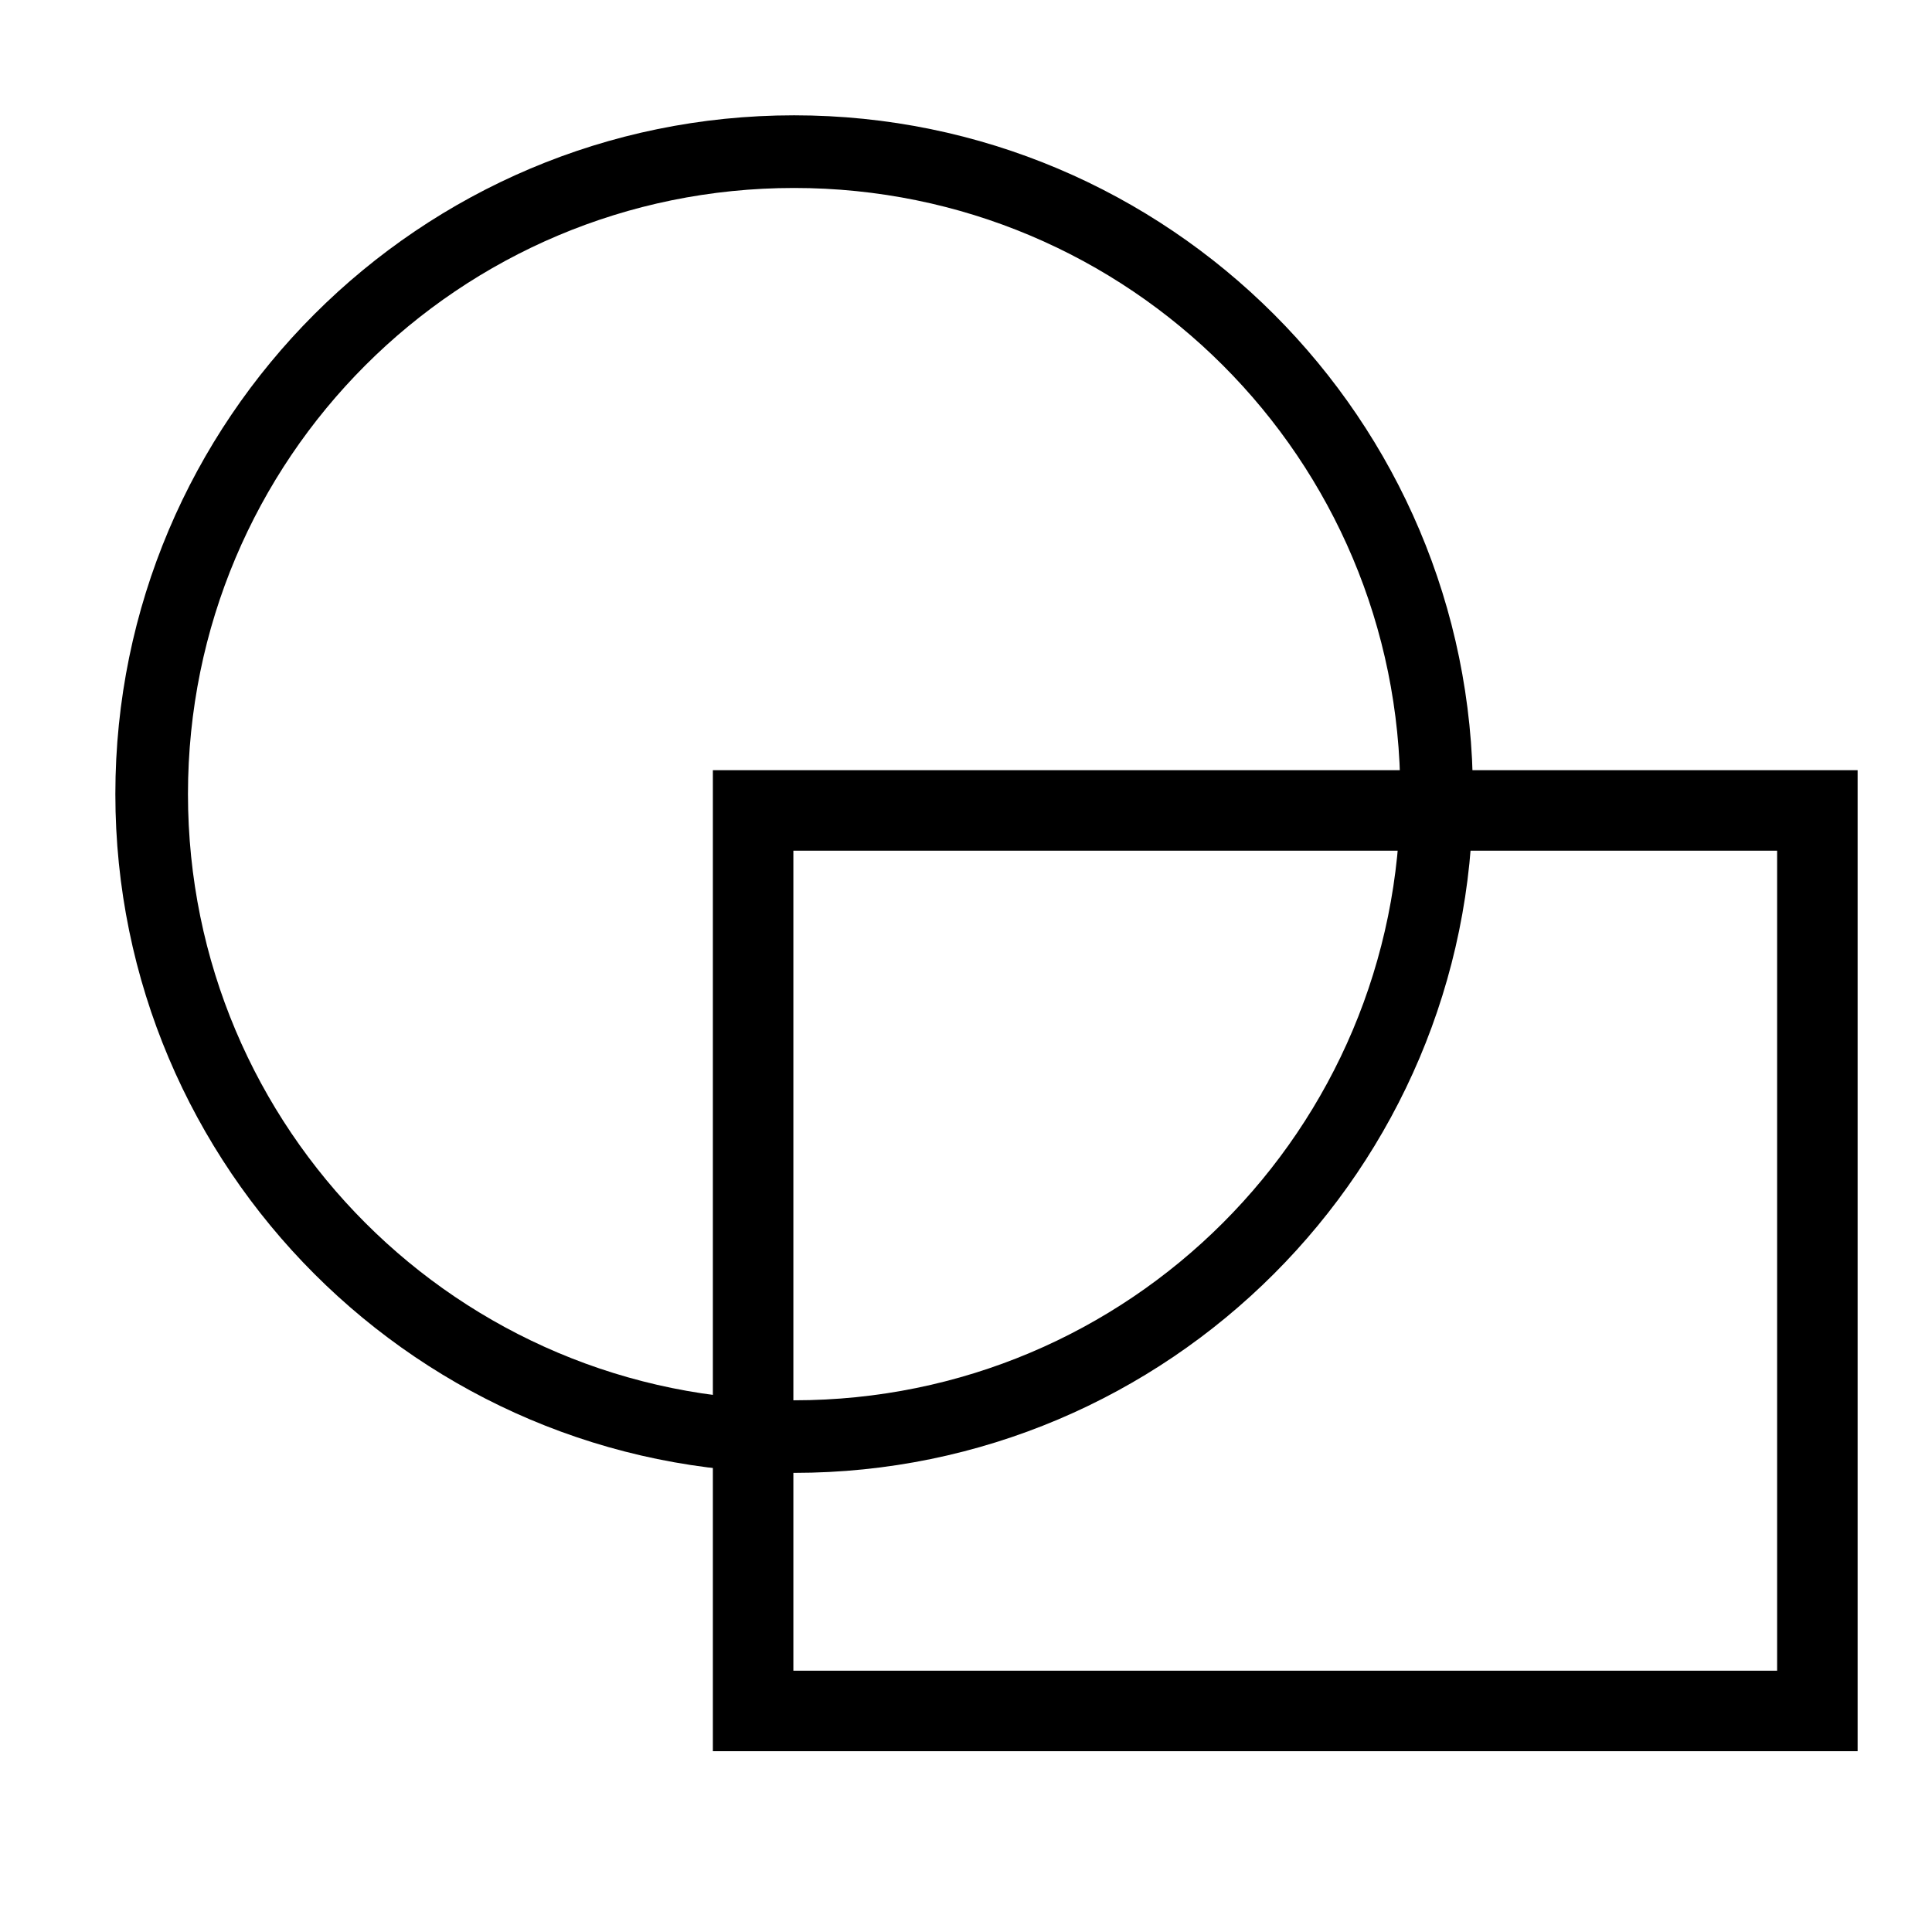
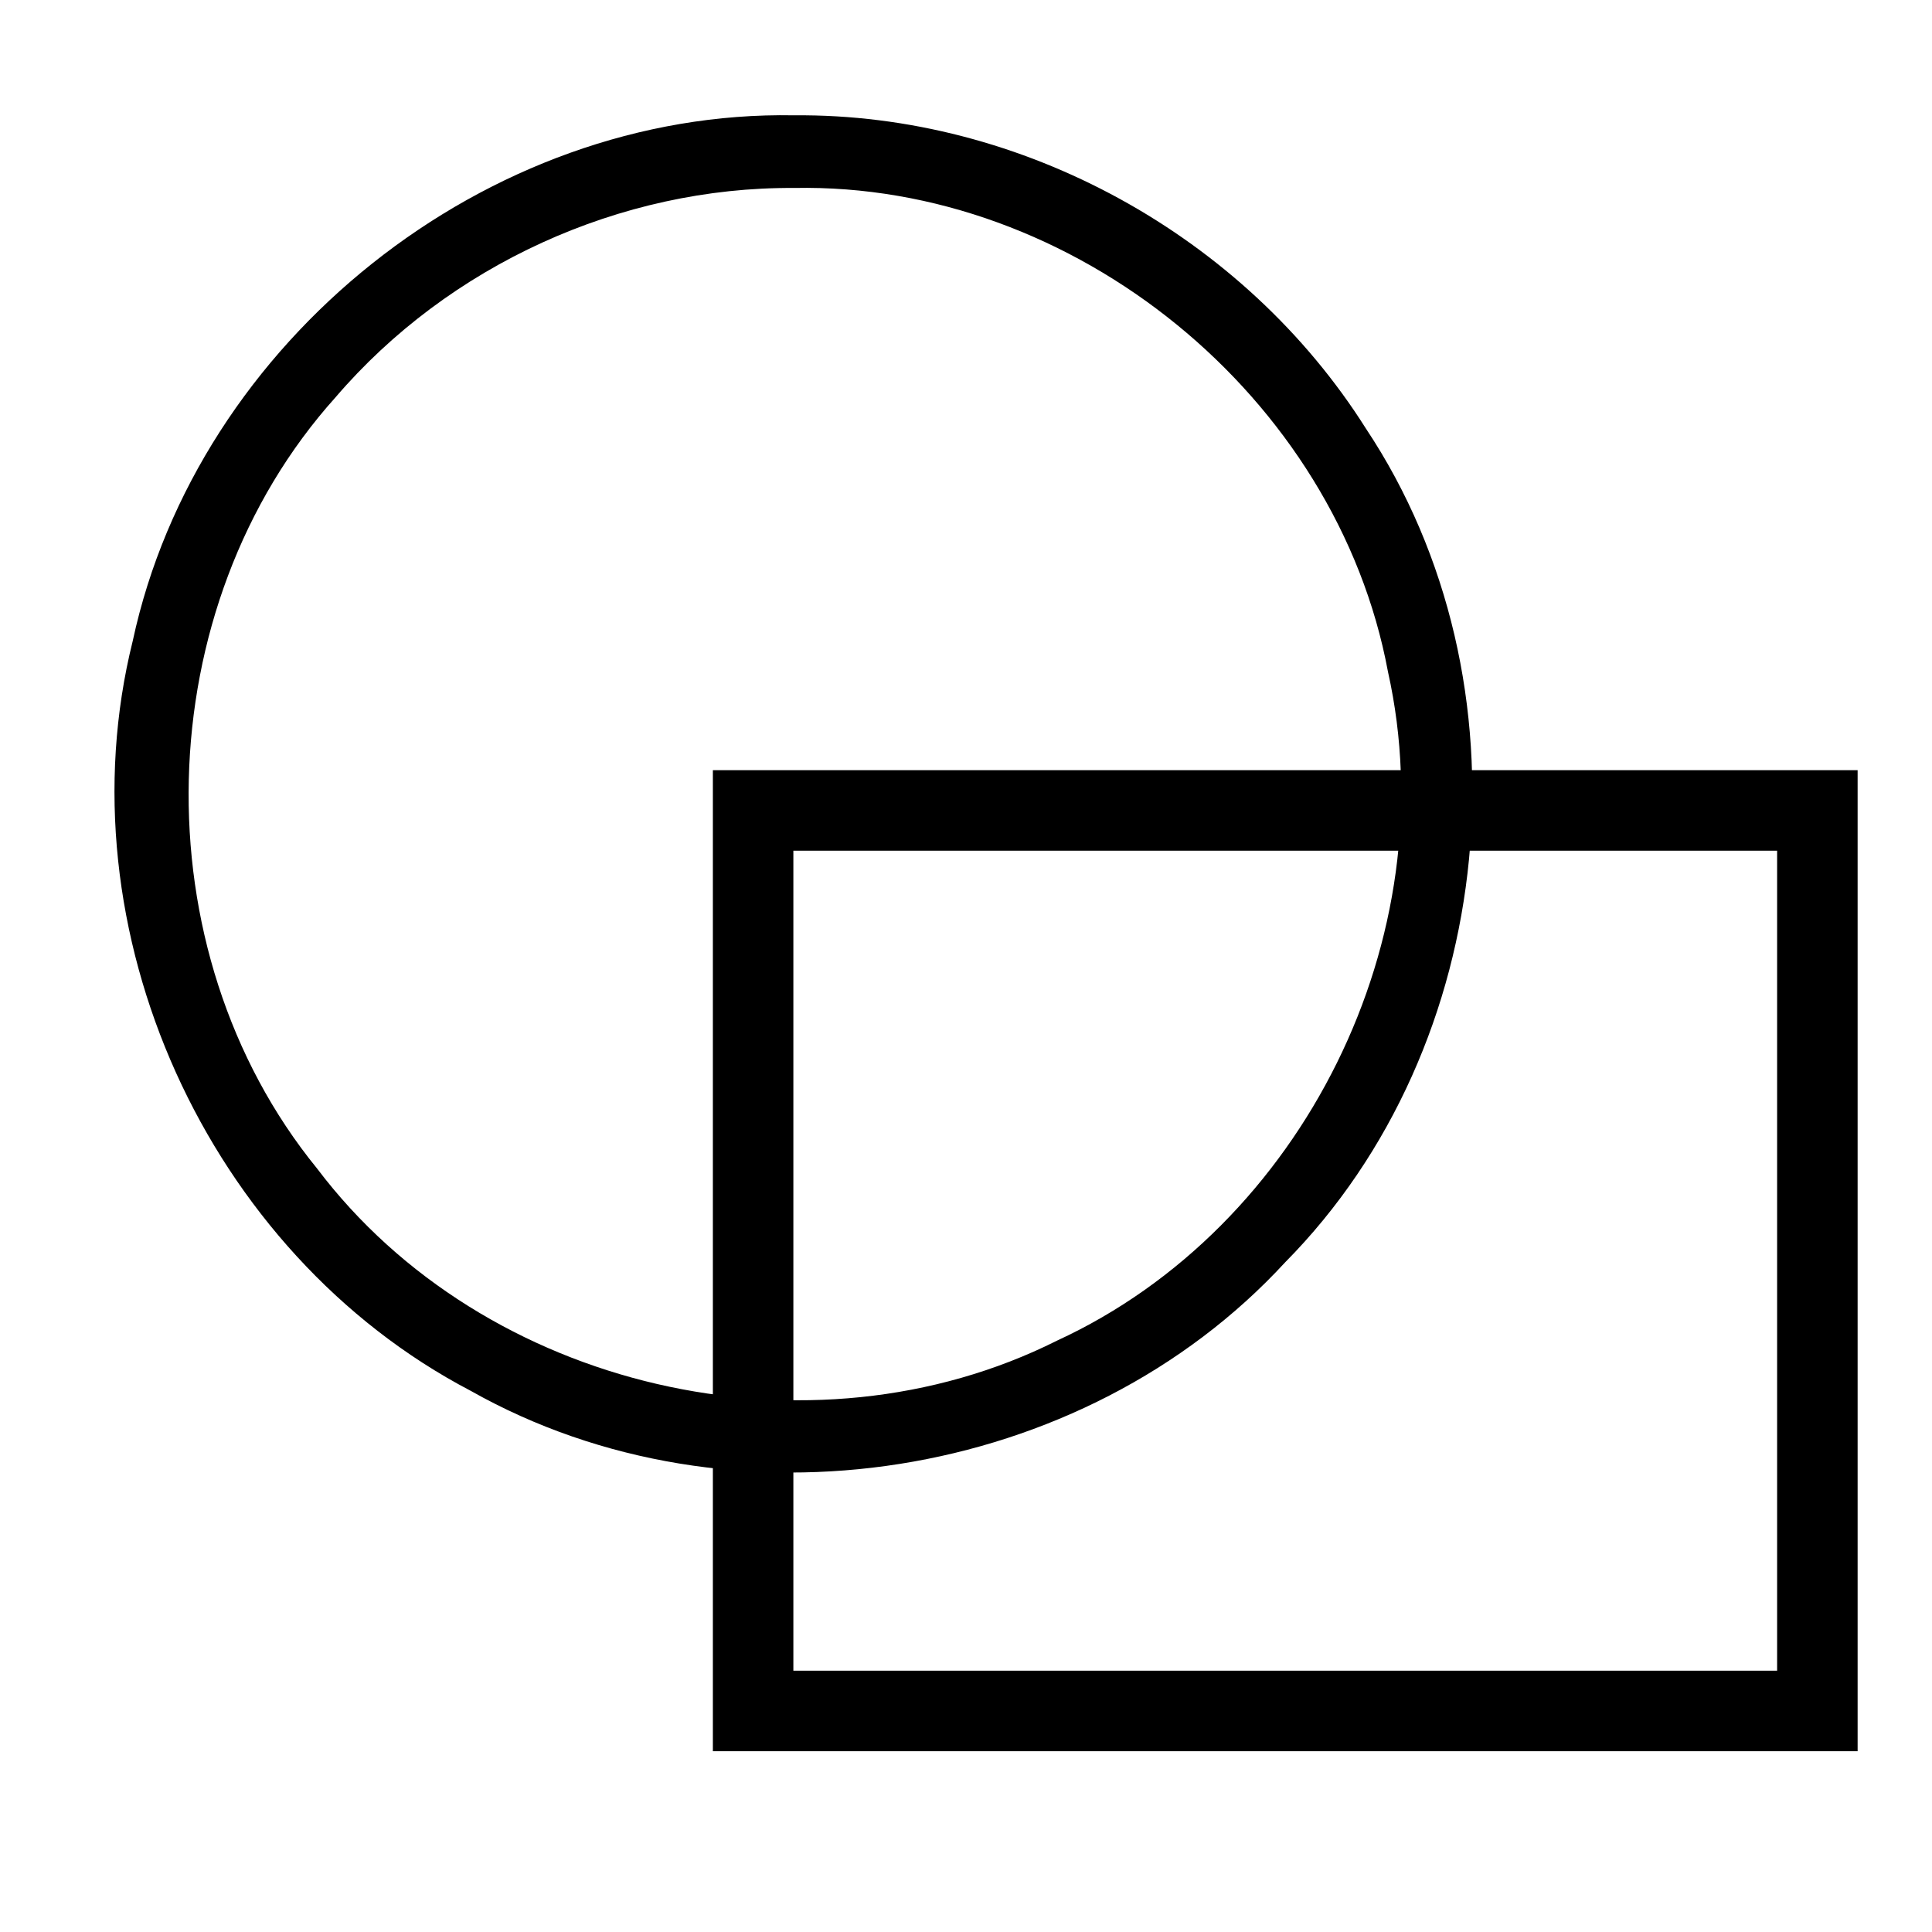
- <svg xmlns="http://www.w3.org/2000/svg" width="48" height="48" version="1.1">
-   <path d="m19.729 2.865c-9.303 0-16.863 7.56-16.863 16.863s7.56 16.865 16.863 16.865c9.303 0 16.865-7.562 16.865-16.865s-7.562-16.863-16.865-16.863zm0 1.805c8.328 0 15.061 6.731 15.061 15.059s-6.733 15.061-15.061 15.061c-8.328 0-15.059-6.733-15.059-15.061s6.731-15.059 15.059-15.059z" color="#000000" style="-inkscape-stroke:none" fill="currentColor" />
-   <path d="m17.711 19.135v24.373h28.441v-24.373zm2 2h24.441v20.373h-24.441z" color="#000000" style="-inkscape-stroke:none" fill="currentColor" />
+ <svg xmlns="http://www.w3.org/2000/svg" width="48" height="48" version="1.1" id="svg2">
+   <defs id="defs2" />
+   <path d="M 19.729,2.865 C 12.093,2.725 4.9,8.464 3.298,15.923 c -1.788,7.179 1.849,15.207 8.397,18.632 6.46,3.645 15.214,2.262 20.237,-3.196 5.316,-5.376 6.191,-14.422 2.001,-20.716 C 30.915,5.863 25.391,2.813 19.729,2.865 Z m 0,1.805 c 6.952,-0.14 13.483,5.187 14.755,12.021 1.466,6.569 -2.108,13.799 -8.221,16.616 C 20.117,36.389 12.027,34.523 7.878,29.032 3.451,23.6 3.652,15.082 8.338,9.869 11.148,6.59 15.41,4.641 19.729,4.67 Z" color="#000000" style="-inkscape-stroke:none" fill="currentColor" id="path1" />
+   <path d="m 17.711,19.135 c 0,8.124 0,16.249 0,24.373 9.48,0 18.961,0 28.441,0 0,-8.124 0,-16.249 0,-24.373 -9.48,0 -18.961,0 -28.441,0 z m 2,2 c 8.147,0 16.294,0 24.441,0 0,6.791 0,13.582 0,20.373 -8.147,0 -16.294,0 -24.441,0 0,-6.791 0,-13.582 0,-20.373 z" color="#000000" style="-inkscape-stroke:none" fill="currentColor" id="path2" />
</svg>
